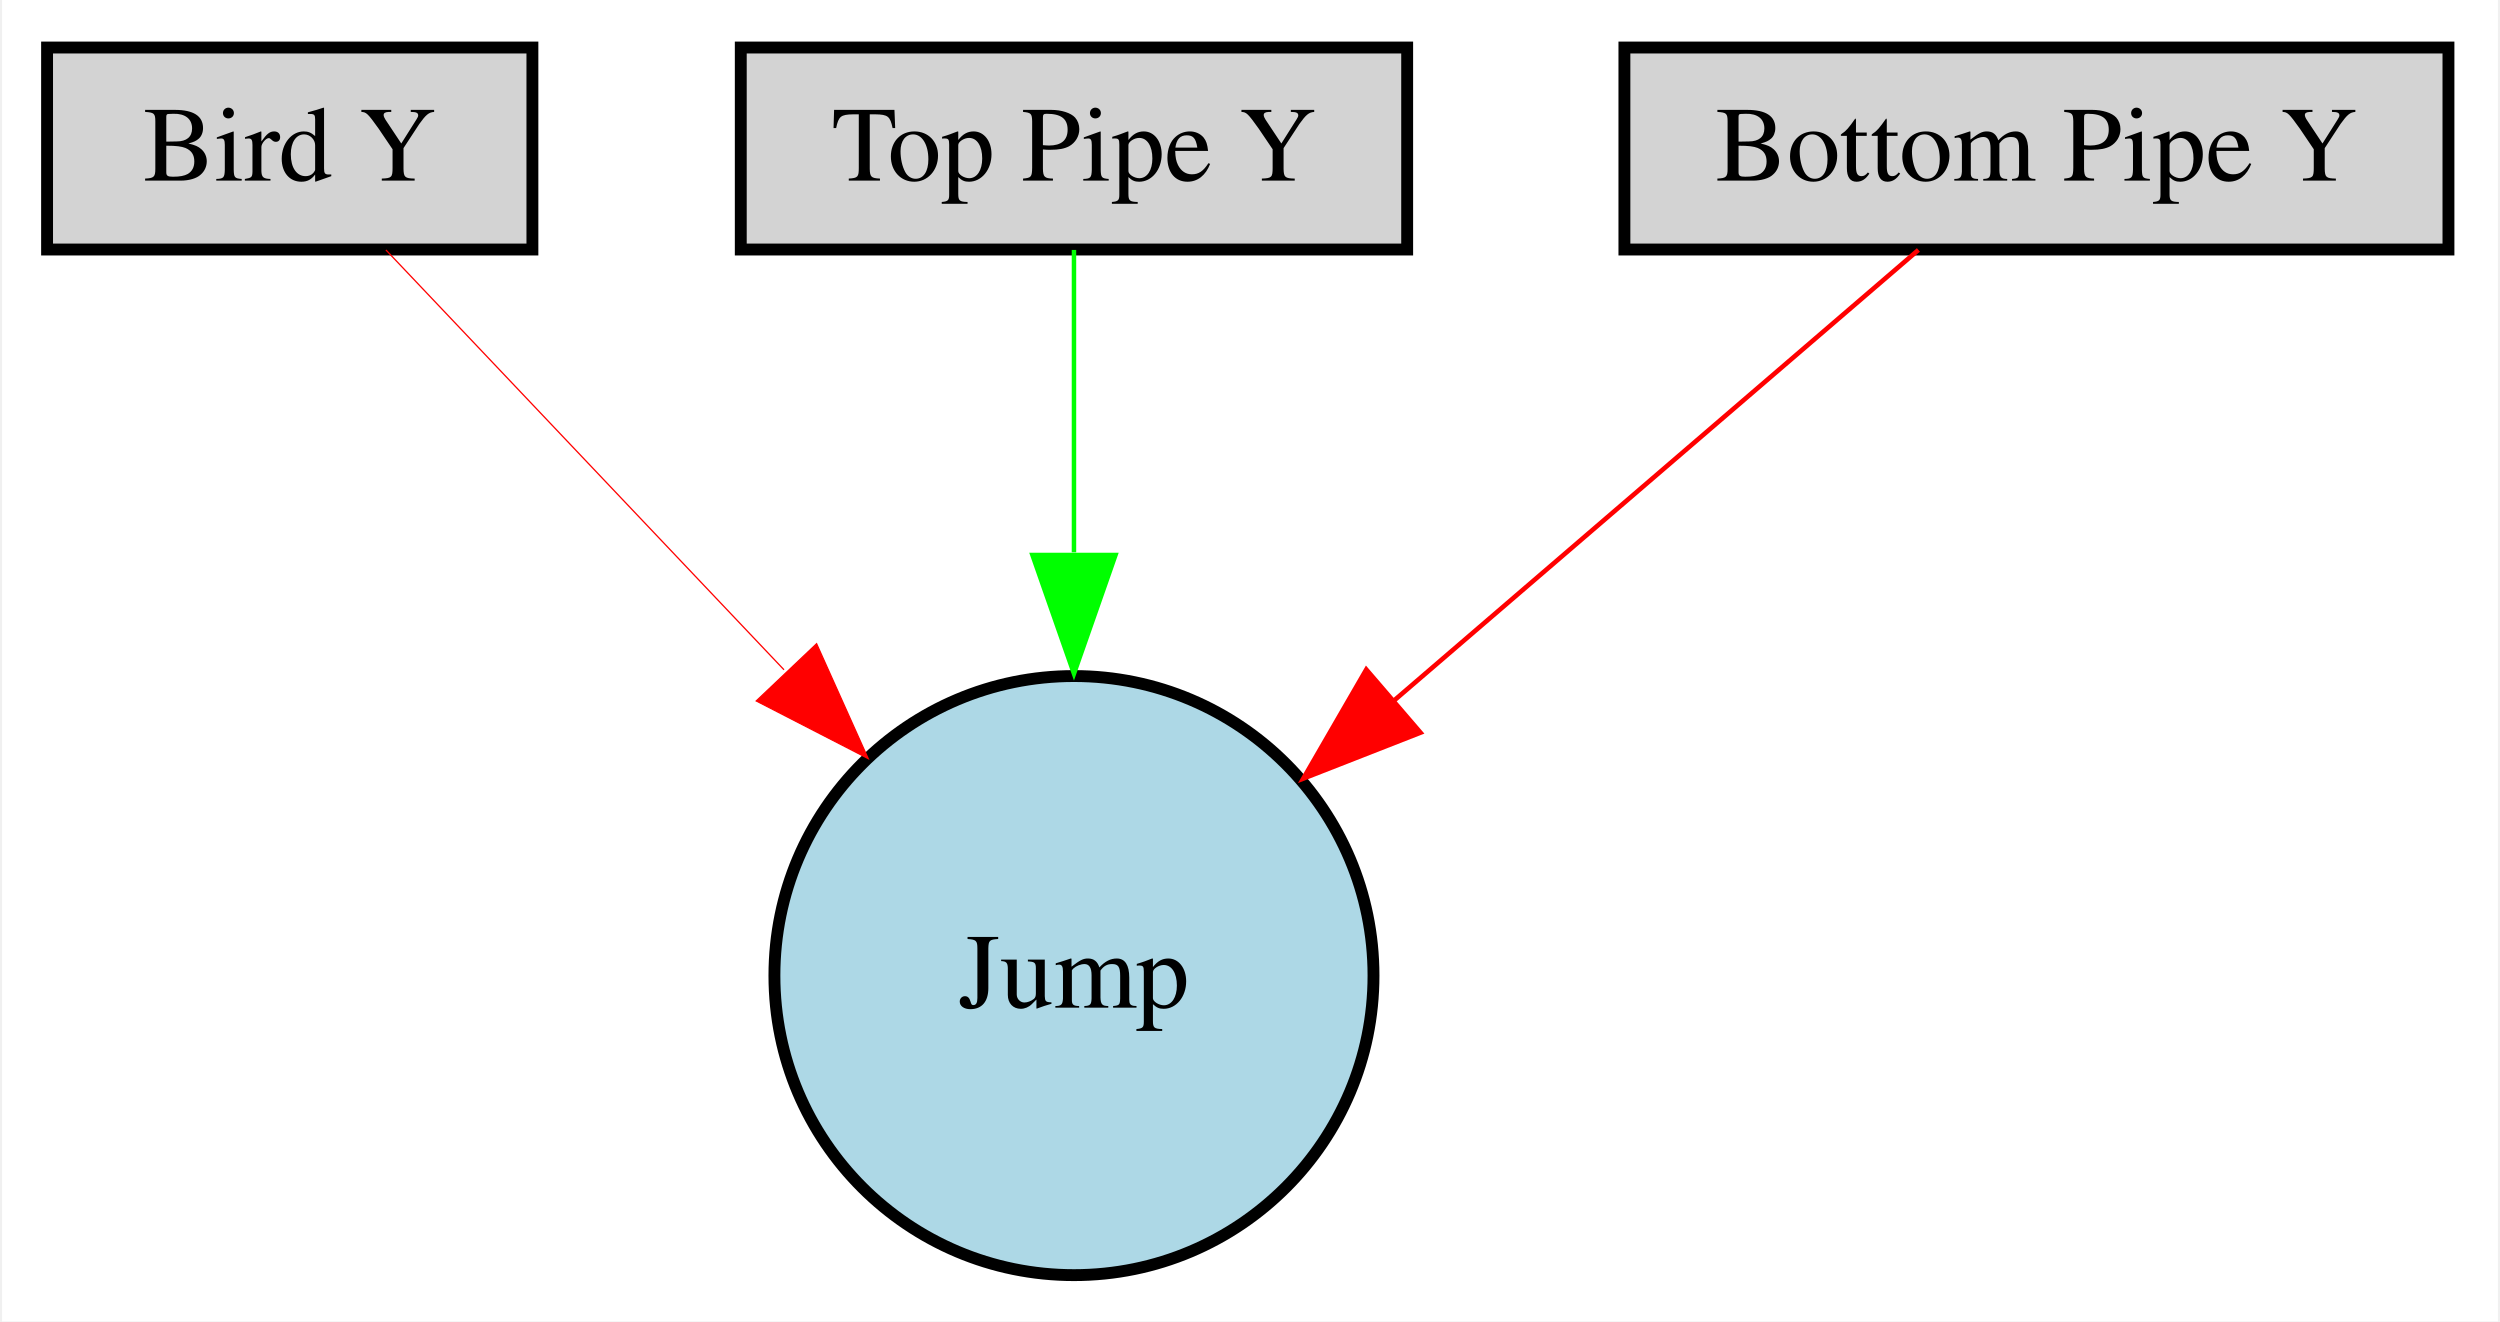
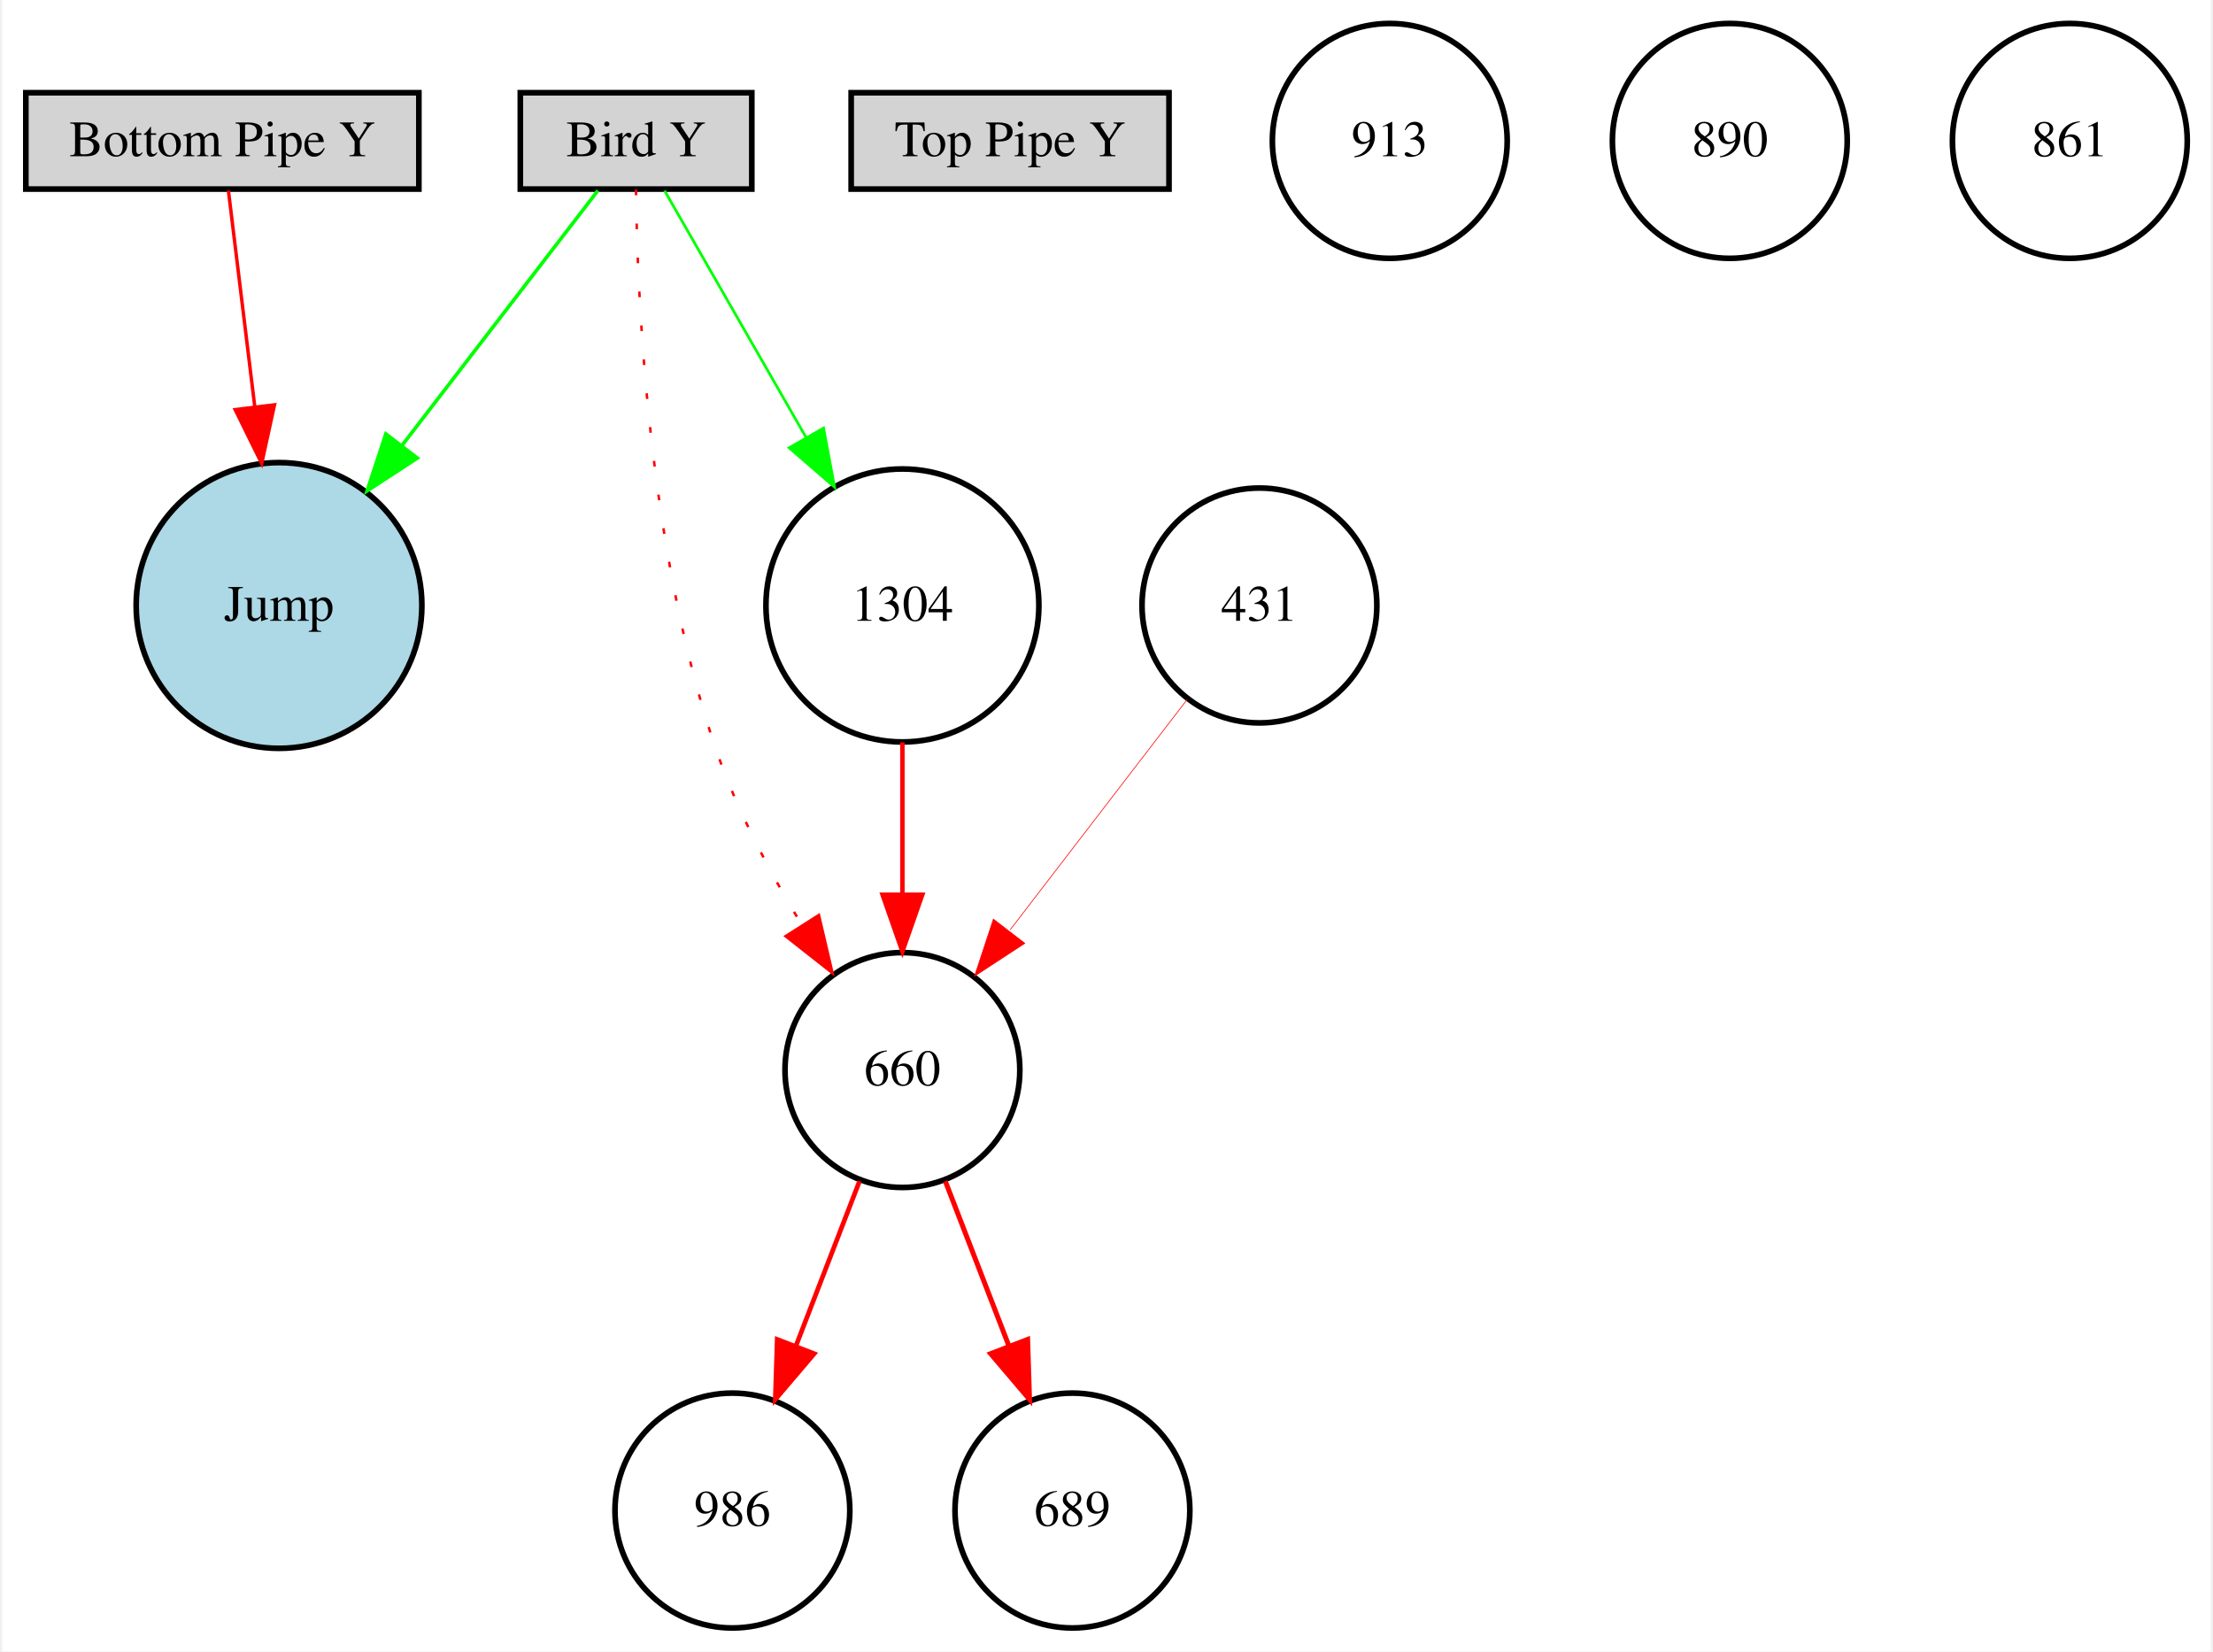
- <svg xmlns="http://www.w3.org/2000/svg" width="210pt" height="111pt" viewBox="0.00 0.00 210.05 111.21">
-   <g id="graph0" class="graph" transform="scale(1 1) rotate(0) translate(4 107.2087)">
-     <polygon fill="#ffffff" stroke="transparent" points="-4,4 -4,-107.209 206.048,-107.209 206.048,4 -4,4" />
+ <svg xmlns="http://www.w3.org/2000/svg" width="390pt" height="291pt" viewBox="0.00 0.00 389.70 291.37">
+   <g id="graph0" class="graph" transform="scale(1 1) rotate(0) translate(4 287.3666)">
+     <polygon fill="#ffffff" stroke="transparent" points="-4,4 -4,-287.367 385.697,-287.367 385.697,4 -4,4" />
    <g id="node1" class="node">
-       <polygon fill="#d3d3d3" stroke="#000000" points="40.633,-103.209 -.212,-103.209 -.212,-86.209 40.633,-86.209 40.633,-103.209" />
-       <text text-anchor="middle" x="20.21" y="-92.009" font-family="Times,serif" font-size="9.00" fill="#000000">Bird Y</text>
+       <polygon fill="#d3d3d3" stroke="#000000" points="128.26,-271.007 87.415,-271.007 87.415,-254.007 128.26,-254.007 128.26,-271.007" />
+       <text text-anchor="middle" x="107.837" y="-259.807" font-family="Times,serif" font-size="9.00" fill="#000000">Bird Y</text>
    </g>
    <g id="node4" class="node">
-       <ellipse fill="#add8e6" stroke="#000000" cx="86.21" cy="-25.104" rx="25.209" ry="25.209" />
-       <text text-anchor="middle" x="86.21" y="-22.404" font-family="Times,serif" font-size="9.00" fill="#000000">Jump</text>
+       <ellipse fill="#add8e6" stroke="#000000" cx="44.837" cy="-180.543" rx="25.209" ry="25.209" />
+       <text text-anchor="middle" x="44.837" y="-177.843" font-family="Times,serif" font-size="9.00" fill="#000000">Jump</text>
+     </g>
+     <g id="edge2" class="edge">
+       <path fill="none" stroke="#00ff00" stroke-width=".629" d="M101.095,-253.735C92.878,-243.044 78.588,-224.453 66.467,-208.684" />
+       <polygon fill="#00ff00" stroke="#00ff00" stroke-width=".629" points="69.239,-206.547 60.37,-200.751 63.689,-210.813 69.239,-206.547" />
+     </g>
+     <g id="node9" class="node">
+       <ellipse fill="#ffffff" stroke="#000000" cx="154.837" cy="-98.579" rx="20.72" ry="20.72" />
+       <text text-anchor="middle" x="154.837" y="-95.879" font-family="Times,serif" font-size="9.00" fill="#000000">660</text>
+     </g>
+     <g id="edge3" class="edge">
+       <path fill="none" stroke="#ff0000" stroke-width=".433" stroke-dasharray="1,5" d="M107.827,-253.921C108.045,-235.41 109.882,-190.578 121.837,-155.439 125.515,-144.63 131.357,-133.587 137.111,-124.142" />
+       <polygon fill="#ff0000" stroke="#ff0000" stroke-width=".433" points="140.107,-125.953 142.526,-115.638 134.203,-122.193 140.107,-125.953" />
+     </g>
+     <g id="node10" class="node">
+       <ellipse fill="#ffffff" stroke="#000000" cx="154.837" cy="-180.543" rx="24.083" ry="24.083" />
+       <text text-anchor="middle" x="154.837" y="-177.843" font-family="Times,serif" font-size="9.00" fill="#000000">1304</text>
+     </g>
+     <g id="edge6" class="edge">
+       <path fill="none" stroke="#00ff00" stroke-width=".472" d="M112.867,-253.735C118.806,-243.379 128.996,-225.608 137.848,-210.171" />
+       <polygon fill="#00ff00" stroke="#00ff00" stroke-width=".472" points="140.925,-211.841 142.863,-201.425 134.853,-208.359 140.925,-211.841" />
+     </g>
+     <g id="node2" class="node">
+       <polygon fill="#d3d3d3" stroke="#000000" points="201.879,-271.007 145.796,-271.007 145.796,-254.007 201.879,-254.007 201.879,-271.007" />
+       <text text-anchor="middle" x="173.837" y="-259.807" font-family="Times,serif" font-size="9.00" fill="#000000">Top Pipe Y</text>
+     </g>
+     <g id="node3" class="node">
+       <polygon fill="#d3d3d3" stroke="#000000" points="69.513,-271.007 .162,-271.007 .162,-254.007 69.513,-254.007 69.513,-271.007" />
+       <text text-anchor="middle" x="34.837" y="-259.807" font-family="Times,serif" font-size="9.00" fill="#000000">Bottom Pipe Y</text>
    </g>
    <g id="edge1" class="edge">
-       <path fill="none" stroke="#ff0000" stroke-width=".109" d="M28.303,-86.174C36.627,-77.396 50.005,-63.287 61.806,-50.841" />
-       <polygon fill="#ff0000" stroke="#ff0000" stroke-width=".109" points="64.55,-53.034 68.891,-43.369 59.471,-48.218 64.55,-53.034" />
+       <path fill="none" stroke="#ff0000" stroke-width=".603" d="M35.908,-253.735C37.027,-244.563 38.855,-229.577 40.567,-215.545" />
+       <polygon fill="#ff0000" stroke="#ff0000" stroke-width=".603" points="44.044,-215.945 41.781,-205.594 37.096,-215.097 44.044,-215.945" />
    </g>
-     <g id="node2" class="node">
-       <polygon fill="#d3d3d3" stroke="#000000" points="114.252,-103.209 58.169,-103.209 58.169,-86.209 114.252,-86.209 114.252,-103.209" />
-       <text text-anchor="middle" x="86.21" y="-92.009" font-family="Times,serif" font-size="9.00" fill="#000000">Top Pipe Y</text>
+     <g id="node5" class="node">
+       <ellipse fill="#ffffff" stroke="#000000" cx="124.837" cy="-20.86" rx="20.72" ry="20.72" />
+       <text text-anchor="middle" x="124.837" y="-18.16" font-family="Times,serif" font-size="9.00" fill="#000000">986</text>
    </g>
-     <g id="edge2" class="edge">
-       <path fill="none" stroke="#00ff00" stroke-width=".377" d="M86.21,-86.174C86.21,-79.669 86.21,-70.237 86.21,-60.724" />
-       <polygon fill="#00ff00" stroke="#00ff00" stroke-width=".377" points="89.71,-60.504 86.21,-50.504 82.71,-60.504 89.71,-60.504" />
+     <g id="node6" class="node">
+       <ellipse fill="#ffffff" stroke="#000000" cx="217.837" cy="-180.543" rx="20.72" ry="20.72" />
+       <text text-anchor="middle" x="217.837" y="-177.843" font-family="Times,serif" font-size="9.00" fill="#000000">431</text>
    </g>
-     <g id="node3" class="node">
-       <polygon fill="#d3d3d3" stroke="#000000" points="201.886,-103.209 132.535,-103.209 132.535,-86.209 201.886,-86.209 201.886,-103.209" />
-       <text text-anchor="middle" x="167.21" y="-92.009" font-family="Times,serif" font-size="9.00" fill="#000000">Bottom Pipe Y</text>
+     <g id="edge8" class="edge">
+       <path fill="none" stroke="#ff0000" stroke-width=".121" d="M205.088,-163.956C196.122,-152.291 183.969,-136.48 173.861,-123.329" />
+       <polygon fill="#ff0000" stroke="#ff0000" stroke-width=".121" points="176.437,-120.936 167.567,-115.141 170.887,-125.202 176.437,-120.936" />
    </g>
-     <g id="edge3" class="edge">
-       <path fill="none" stroke="#ff0000" stroke-width=".392" d="M157.278,-86.174C146.342,-76.776 128.297,-61.27 113.127,-48.234" />
-       <polygon fill="#ff0000" stroke="#ff0000" stroke-width=".392" points="115.374,-45.551 105.509,-41.688 110.812,-50.86 115.374,-45.551" />
+     <g id="node7" class="node">
+       <ellipse fill="#ffffff" stroke="#000000" cx="184.837" cy="-20.86" rx="20.72" ry="20.72" />
+       <text text-anchor="middle" x="184.837" y="-18.16" font-family="Times,serif" font-size="9.00" fill="#000000">689</text>
+     </g>
+     <g id="node8" class="node">
+       <ellipse fill="#ffffff" stroke="#000000" cx="240.837" cy="-262.507" rx="20.72" ry="20.72" />
+       <text text-anchor="middle" x="240.837" y="-259.807" font-family="Times,serif" font-size="9.00" fill="#000000">913</text>
+     </g>
+     <g id="edge5" class="edge">
+       <path fill="none" stroke="#ff0000" stroke-width=".822" d="M147.267,-78.967C143.892,-70.223 139.845,-59.739 136.124,-50.098" />
+       <polygon fill="#ff0000" stroke="#ff0000" stroke-width=".822" points="139.272,-48.534 132.405,-40.465 132.741,-51.055 139.272,-48.534" />
+     </g>
+     <g id="edge4" class="edge">
+       <path fill="none" stroke="#ff0000" stroke-width=".875" d="M162.408,-78.967C165.783,-70.223 169.83,-59.739 173.551,-50.098" />
+       <polygon fill="#ff0000" stroke="#ff0000" stroke-width=".875" points="176.934,-51.055 177.27,-40.465 170.403,-48.534 176.934,-51.055" />
+     </g>
+     <g id="edge7" class="edge">
+       <path fill="none" stroke="#ff0000" stroke-width=".789" d="M154.837,-156.394C154.837,-147.977 154.837,-138.413 154.837,-129.521" />
+       <polygon fill="#ff0000" stroke="#ff0000" stroke-width=".789" points="158.338,-129.5 154.837,-119.501 151.338,-129.501 158.338,-129.5" />
+     </g>
+     <g id="node11" class="node">
+       <ellipse fill="#ffffff" stroke="#000000" cx="300.837" cy="-262.507" rx="20.72" ry="20.72" />
+       <text text-anchor="middle" x="300.837" y="-259.807" font-family="Times,serif" font-size="9.00" fill="#000000">890</text>
+     </g>
+     <g id="node12" class="node">
+       <ellipse fill="#ffffff" stroke="#000000" cx="360.837" cy="-262.507" rx="20.72" ry="20.72" />
+       <text text-anchor="middle" x="360.837" y="-259.807" font-family="Times,serif" font-size="9.00" fill="#000000">861</text>
    </g>
  </g>
</svg>
